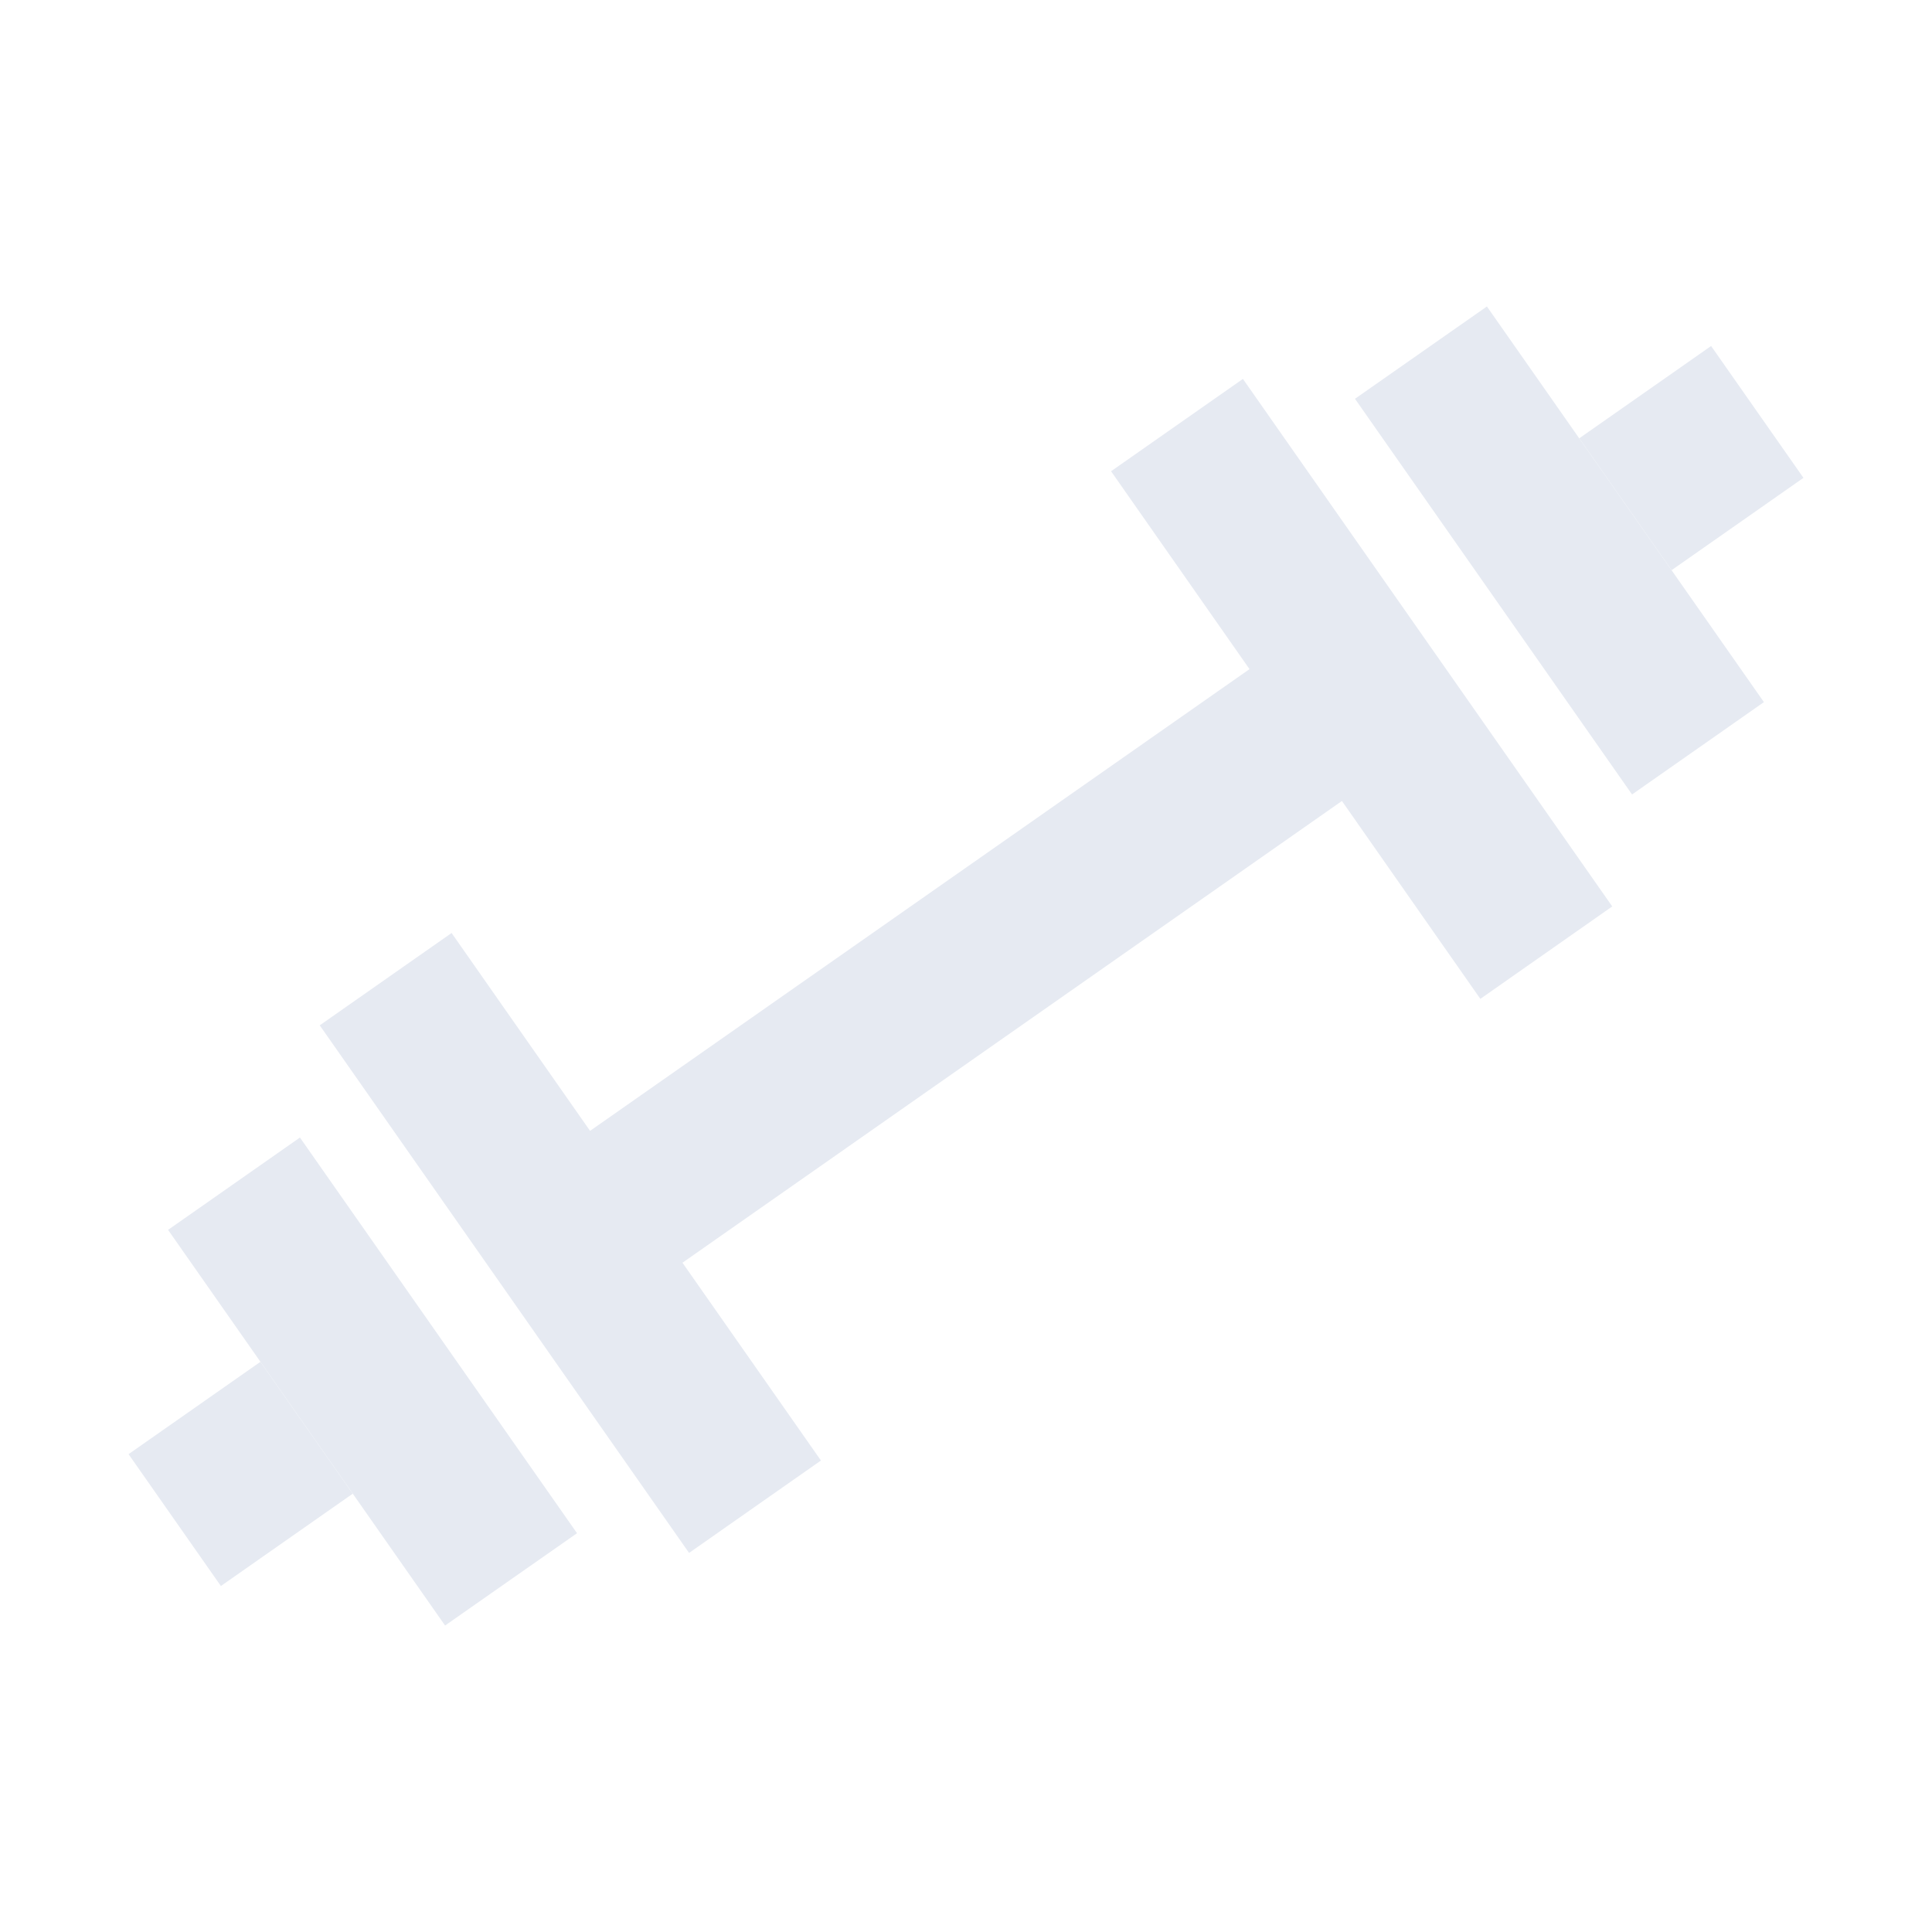
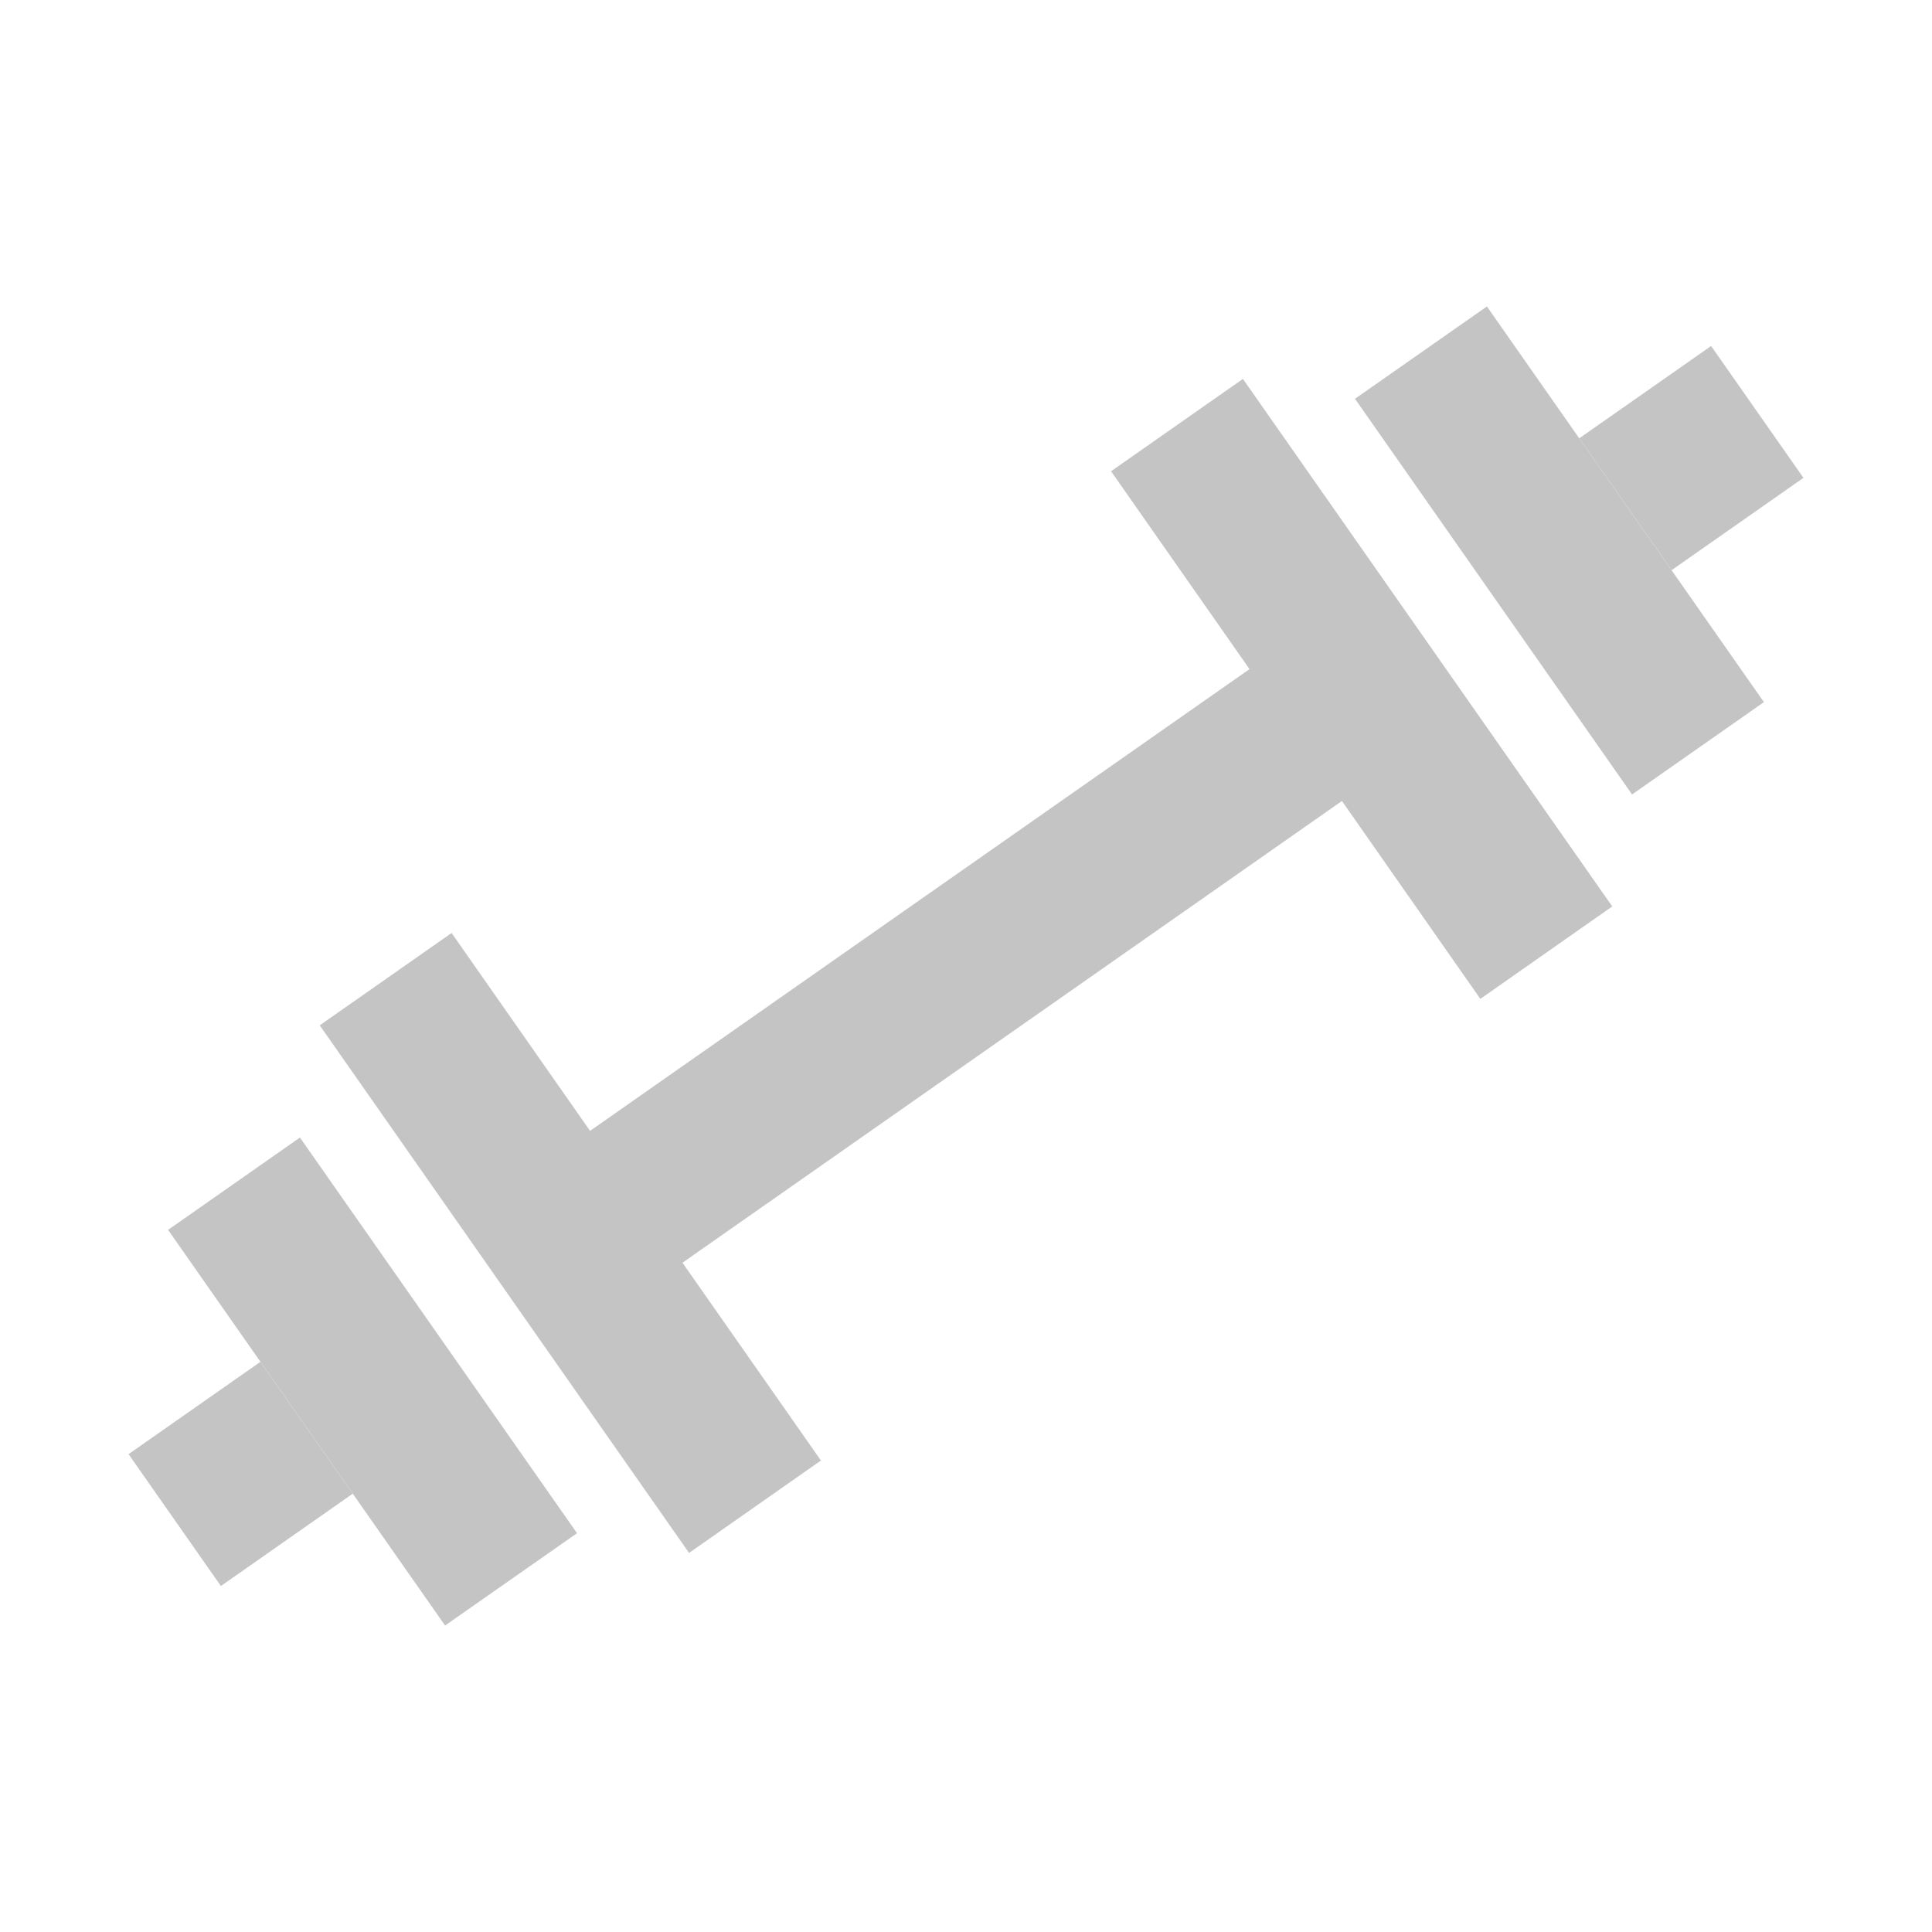
<svg xmlns="http://www.w3.org/2000/svg" width="200" height="200" viewBox="0 0 200 200" fill="none">
-   <path d="M168.95 82.242L140.267 41.283L153.925 31.725L182.6 72.683L168.95 82.242Z" fill="#E6EAF2" />
-   <path d="M153.249 103.408L138.916 82.917L70.649 130.717L84.983 151.192L71.332 160.758L33.099 106.142L46.749 96.583L61.083 117.067L129.349 69.267L115.016 48.783L128.666 39.225L166.899 93.833L153.249 103.4V103.408Z" fill="#E6EAF2" />
-   <path d="M173.042 59.025L186.692 49.467L177.133 35.817L163.483 45.375L173.042 59.025Z" fill="#E6EAF2" />
-   <path d="M59.733 158.716L31.049 117.757L17.399 127.316L46.074 168.274L59.733 158.716V158.716Z" fill="#E6EAF2" />
-   <path d="M36.516 154.626L22.866 164.184L13.308 150.534L26.958 140.976L36.516 154.626Z" fill="#E6EAF2" />
+   <path d="M168.95 82.242L140.267 41.283L153.925 31.725L182.6 72.683L168.95 82.242Z" fill="#c4c4c4" />
+   <path d="M153.249 103.408L138.916 82.917L70.649 130.717L84.983 151.192L71.332 160.758L33.099 106.142L46.749 96.583L61.083 117.067L129.349 69.267L115.016 48.783L128.666 39.225L166.899 93.833L153.249 103.4V103.408Z" fill="#c4c4c4" />
+   <path d="M173.042 59.025L186.692 49.467L177.133 35.817L163.483 45.375L173.042 59.025Z" fill="#c4c4c4" />
+   <path d="M59.733 158.716L31.049 117.757L17.399 127.316L46.074 168.274L59.733 158.716V158.716Z" fill="#c4c4c4" />
+   <path d="M36.516 154.626L22.866 164.184L13.308 150.534L26.958 140.976L36.516 154.626Z" fill="#c4c4c4" />
</svg>
